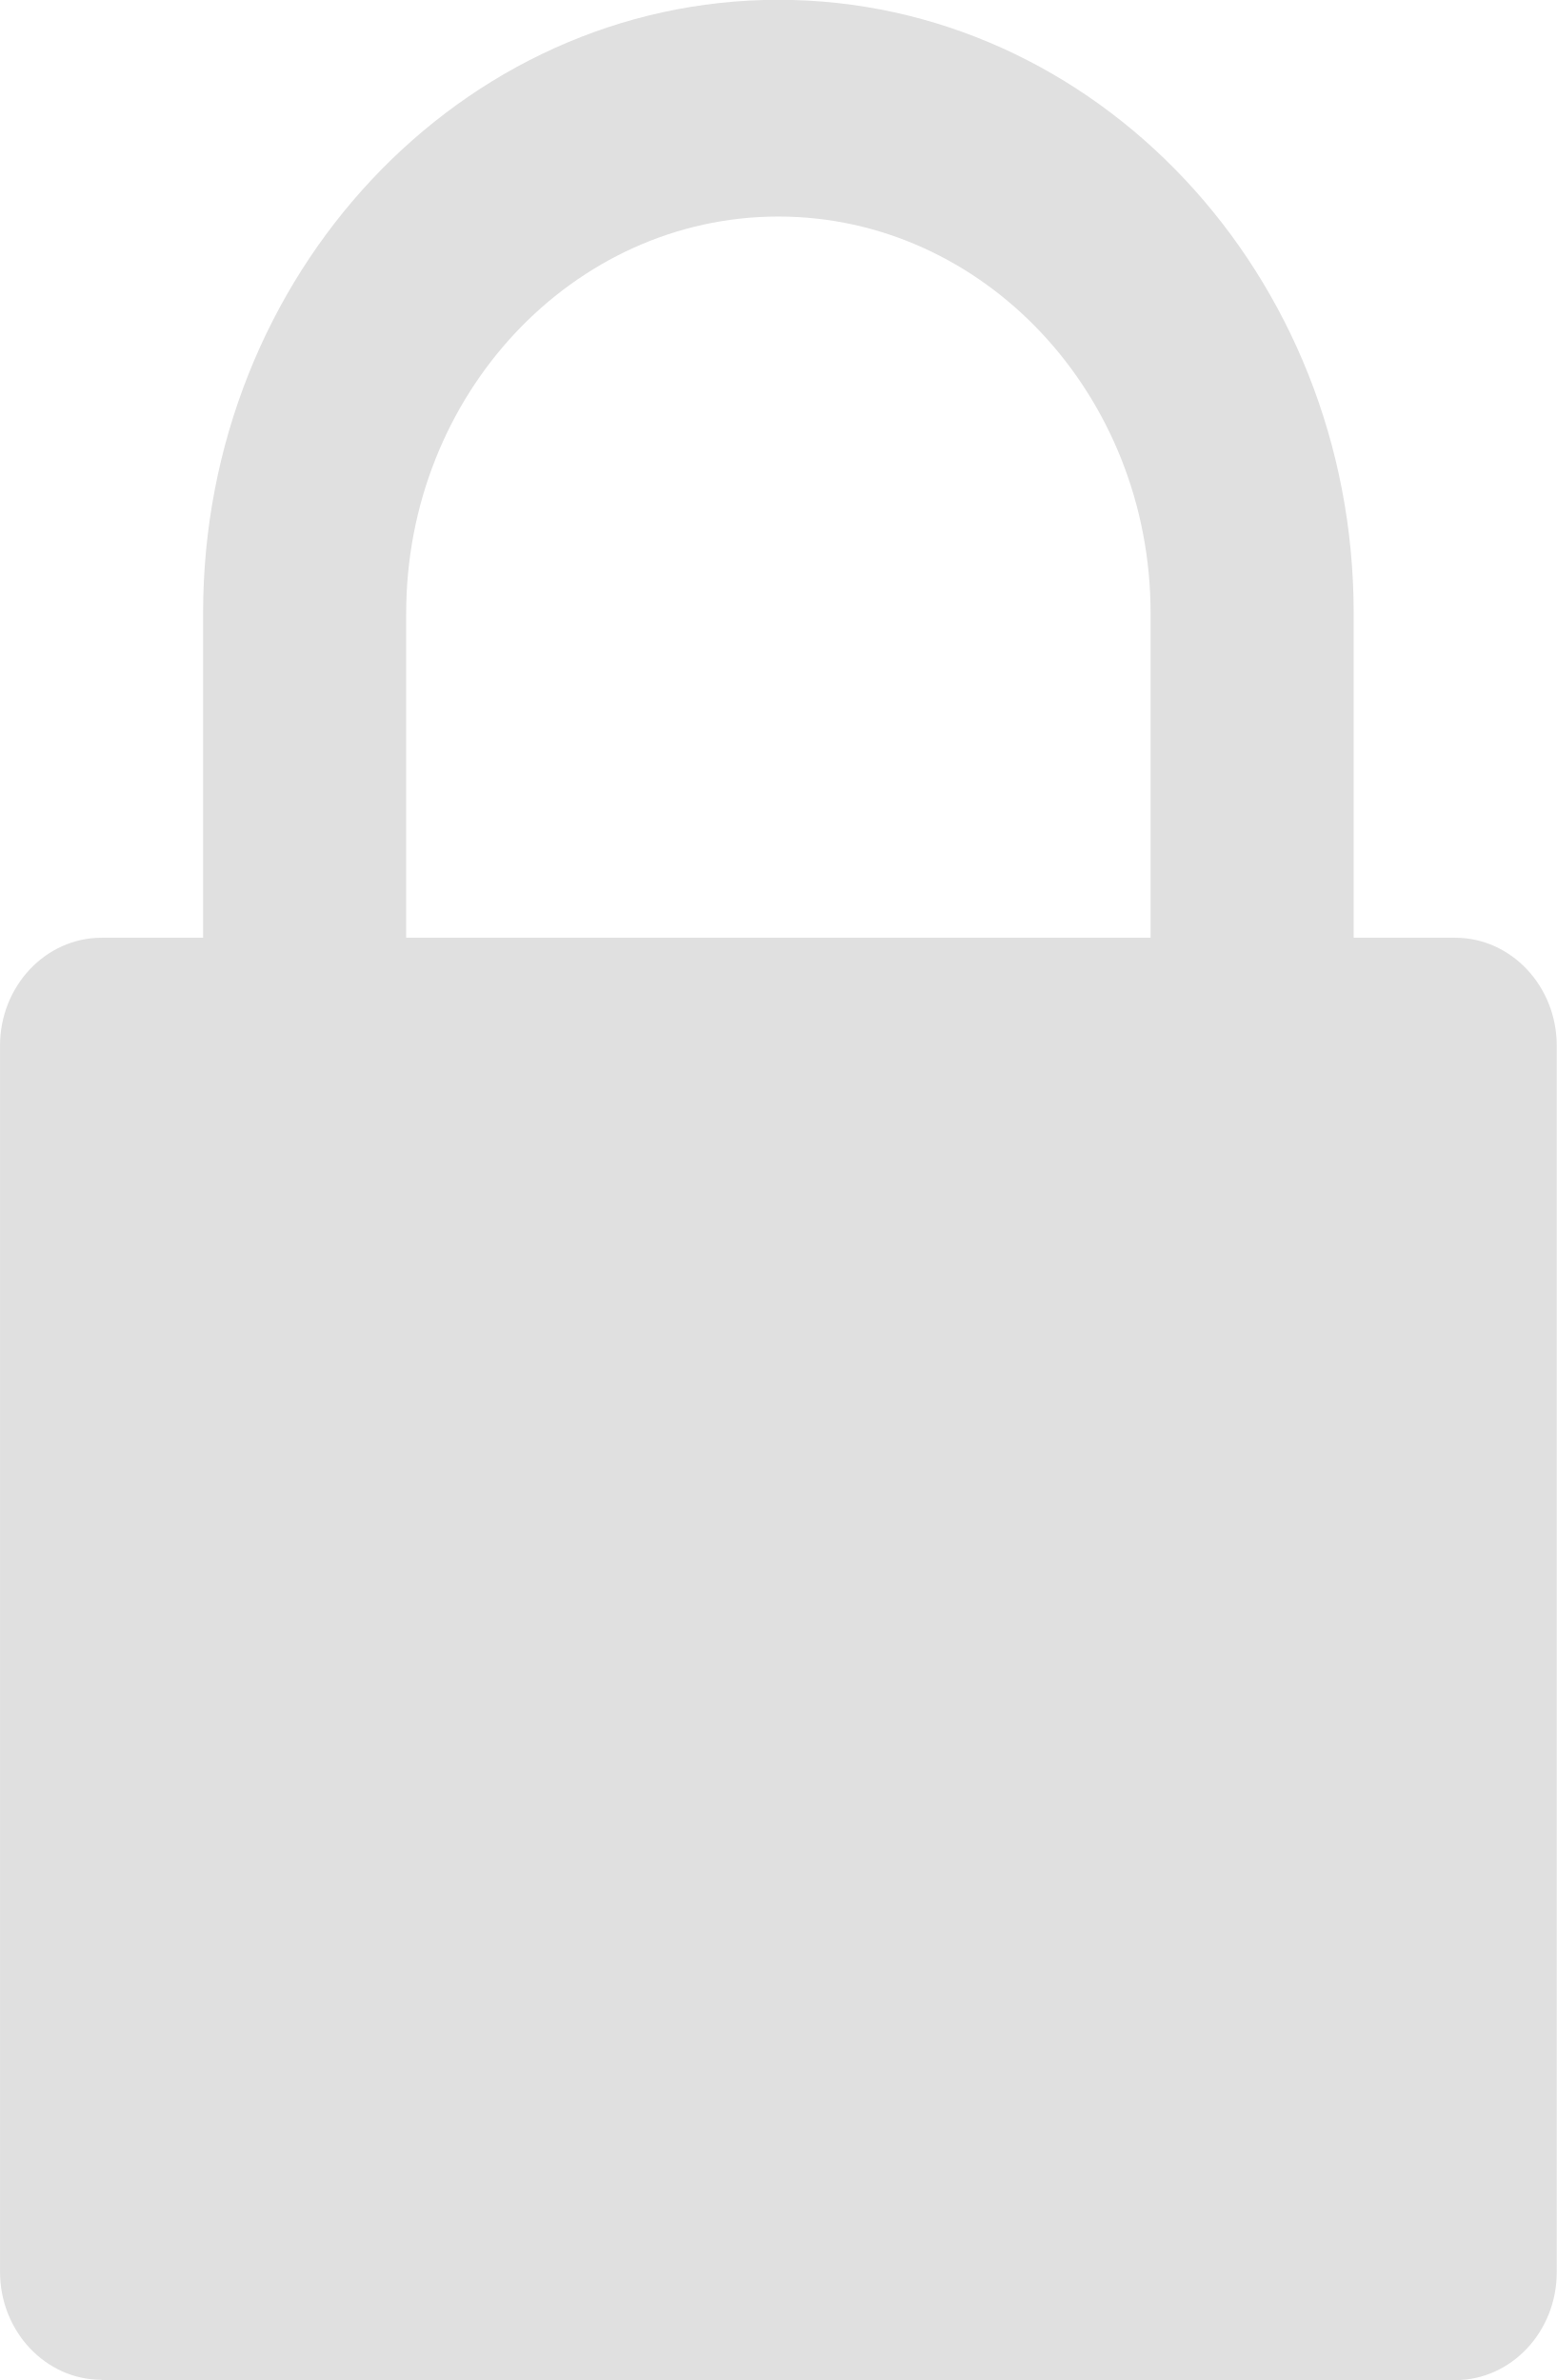
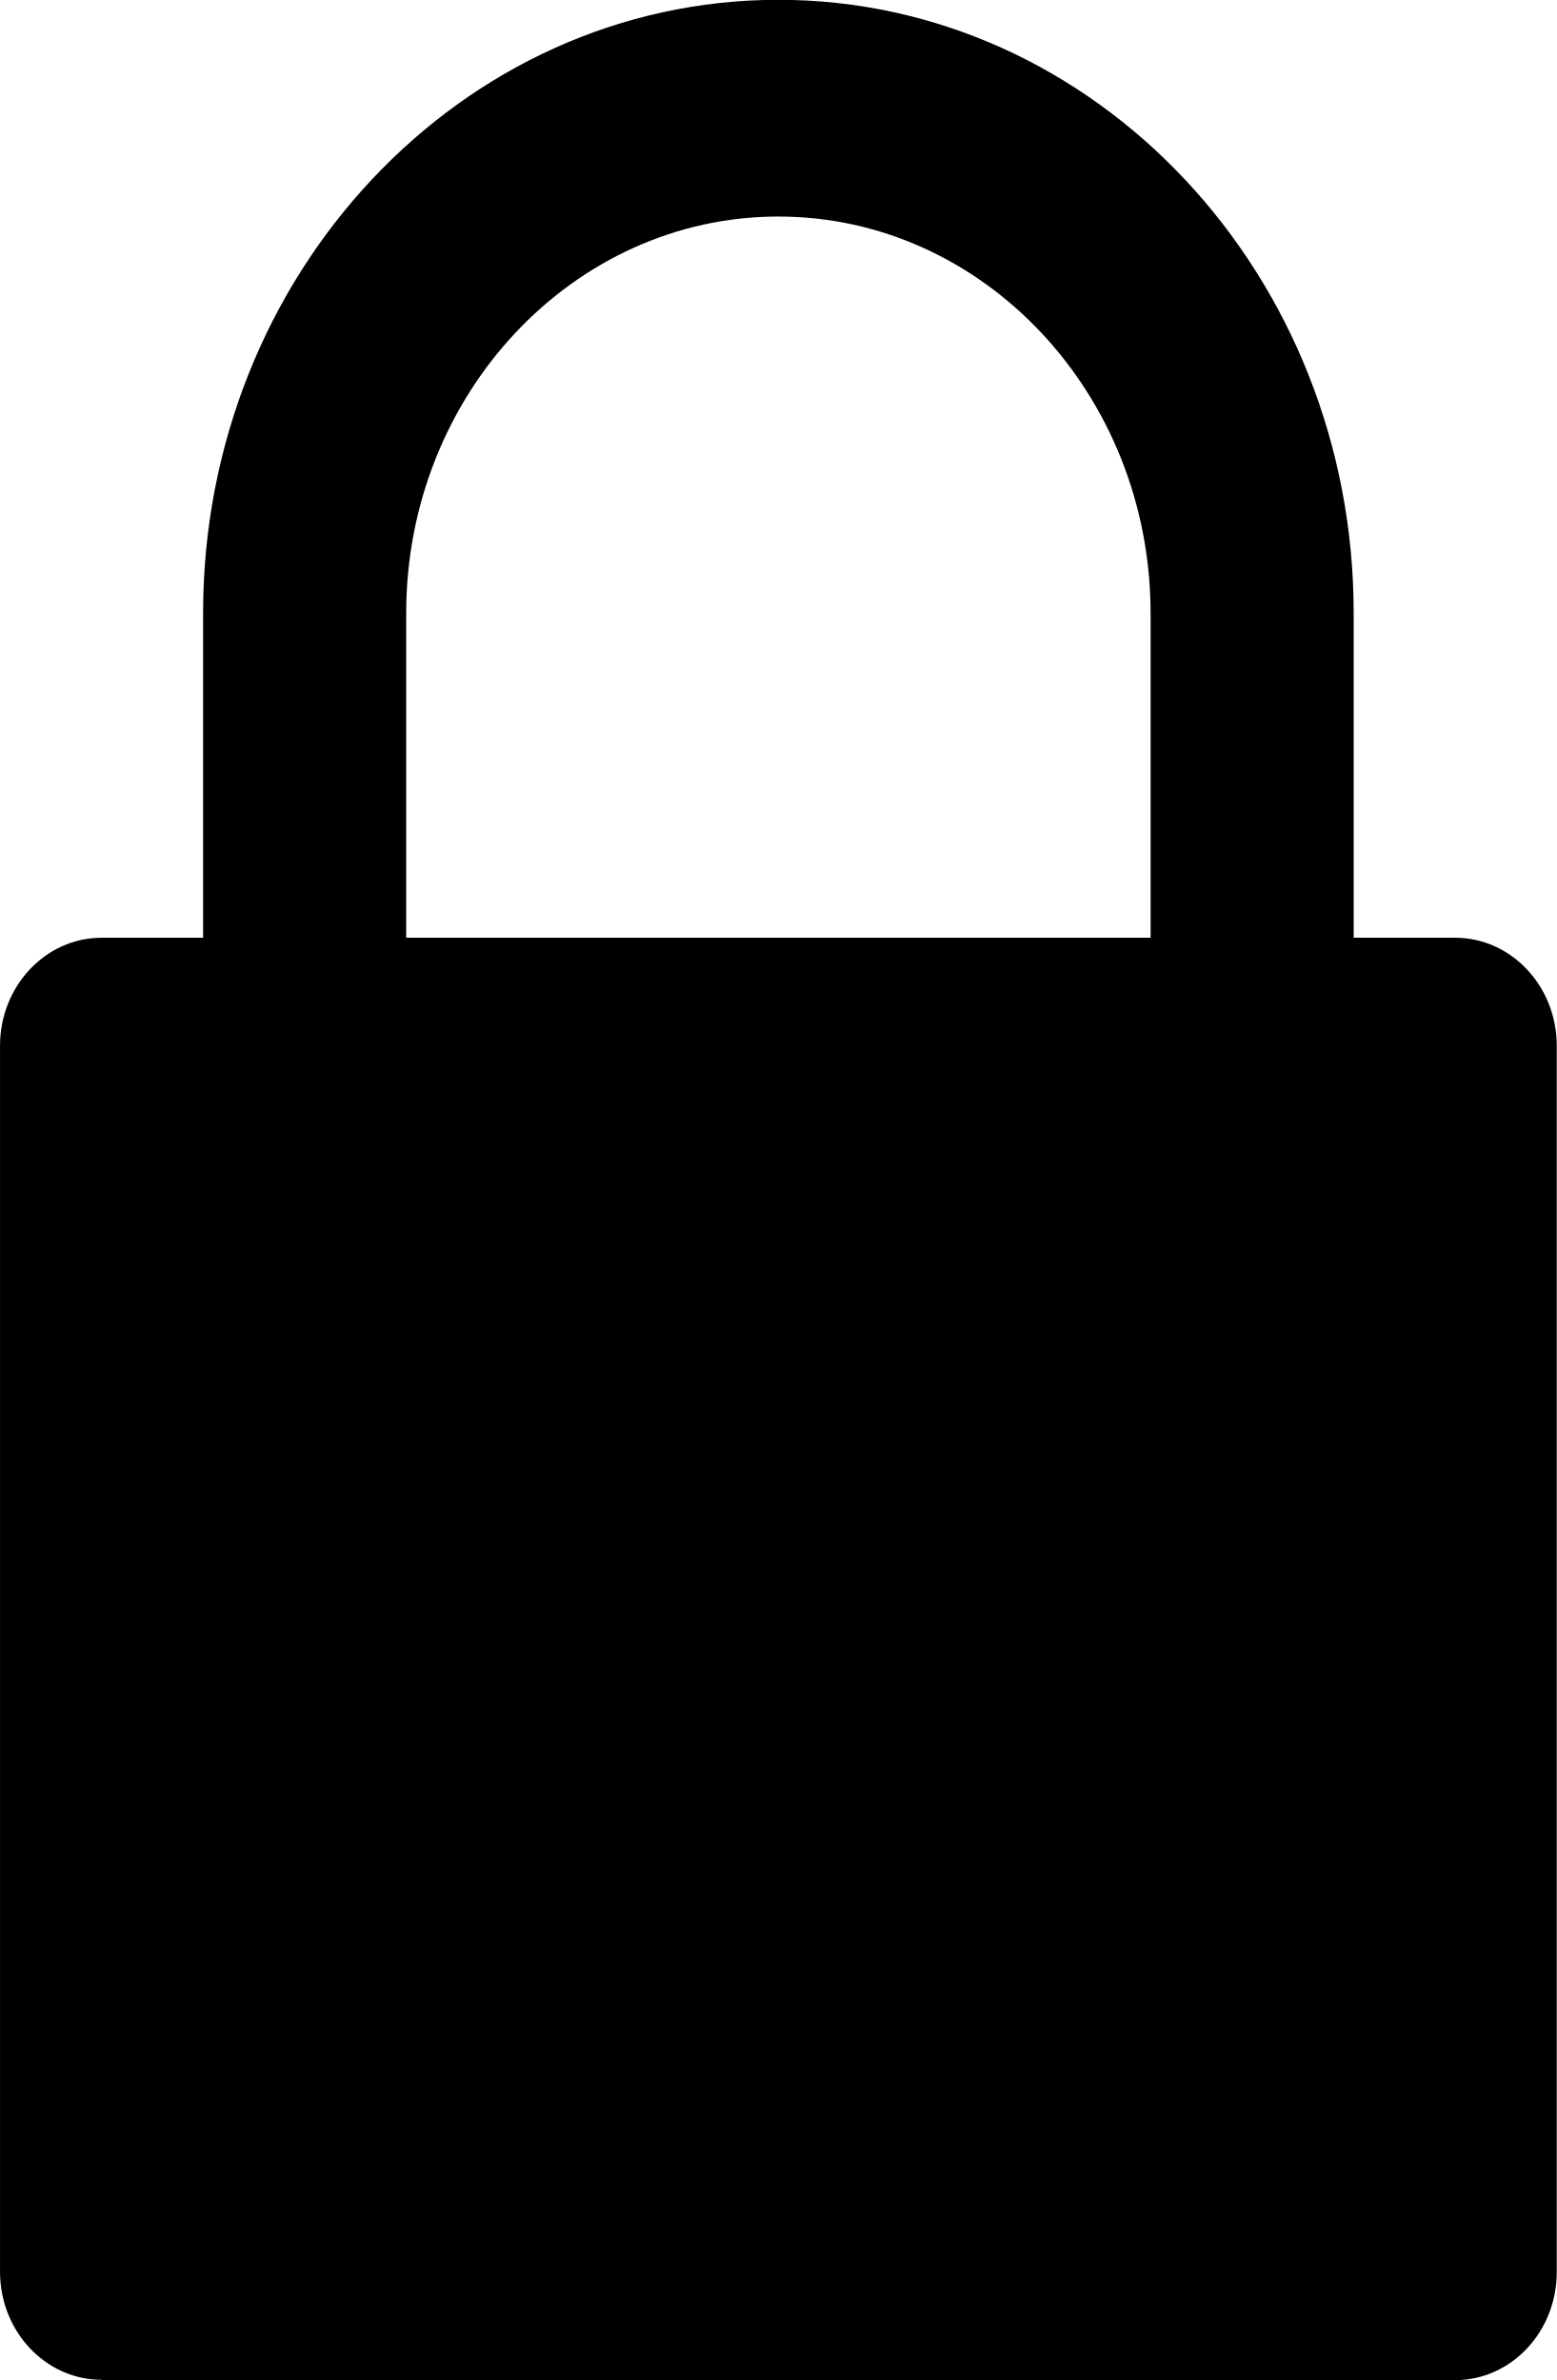
<svg xmlns="http://www.w3.org/2000/svg" fill="#000000" height="16.824" width="11.001" version="1.1" id="Layer_1" viewBox="0 0 4.538 6.94" xml:space="preserve">
  <defs id="defs1" />
-   <path id="XMLID_510_" d="m 54.761,9.249 h 3.946 c 0.163,0 0.296,-0.141 0.296,-0.315 V 5.358 c 0,-0.174 -0.133,-0.315 -0.296,-0.315 H 58.411 V 4.096 c 0,-0.986 -0.752,-1.788 -1.677,-1.788 -0.925,0 -1.677,0.802 -1.677,1.788 V 5.043 h -0.296 c -0.163,0 -0.296,0.141 -0.296,0.315 v 3.575 c 0,0.174 0.133,0.315 0.296,0.315 z m 0.888,-5.152 c 0,-0.638 0.487,-1.157 1.085,-1.157 0.598,0 1.085,0.519 1.085,1.157 V 5.043 h -2.17 z" style="stroke-width:0.02;stroke-dasharray:none;fill:#e0e0e0" transform="translate(-54.46494,-2.308579)" />
+   <g id="XMLID_509_" transform="translate(-54.46494,-2.308579)">
+     <path id="XMLID_510_" d="m 54.761,9.249 h 3.946 c 0.163,0 0.296,-0.141 0.296,-0.315 V 5.358 c 0,-0.174 -0.133,-0.315 -0.296,-0.315 H 58.411 V 4.096 c 0,-0.986 -0.752,-1.788 -1.677,-1.788 -0.925,0 -1.677,0.802 -1.677,1.788 V 5.043 h -0.296 c -0.163,0 -0.296,0.141 -0.296,0.315 v 3.575 c 0,0.174 0.133,0.315 0.296,0.315 z m 0.888,-5.152 c 0,-0.638 0.487,-1.157 1.085,-1.157 0.598,0 1.085,0.519 1.085,1.157 V 5.043 h -2.17 z" style="stroke-width:0.02" />
+   </g>
</svg>
